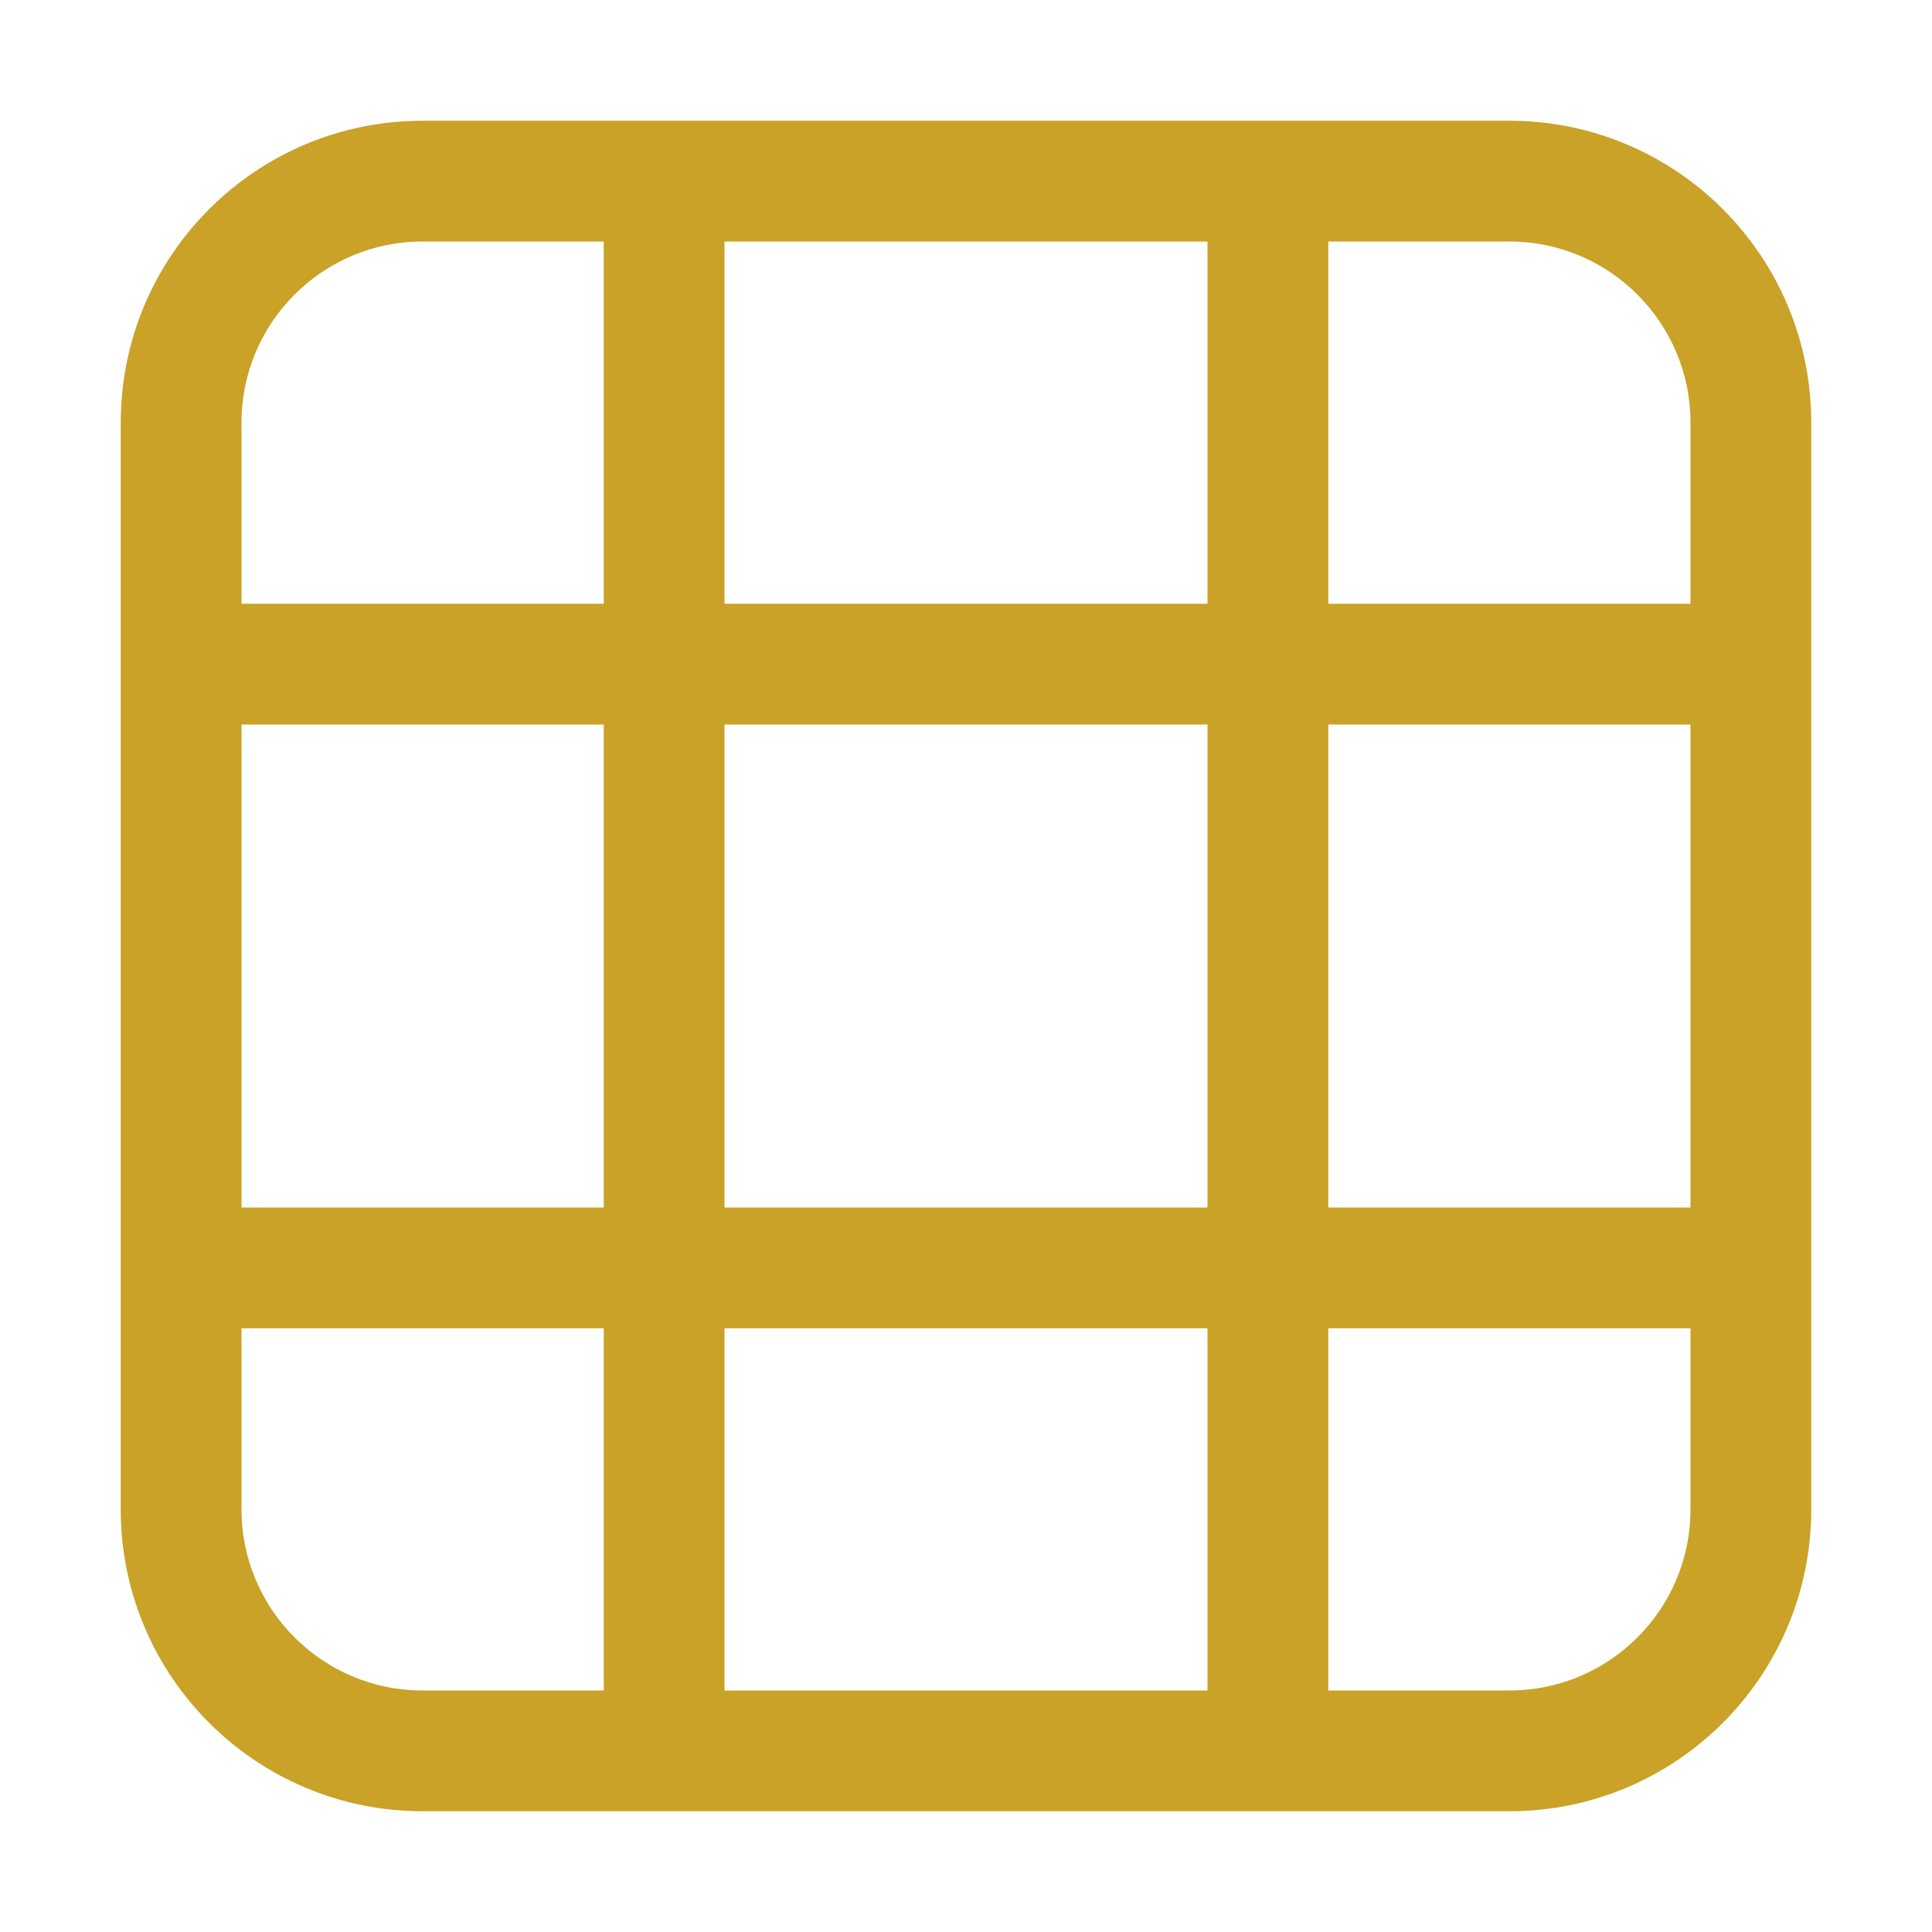
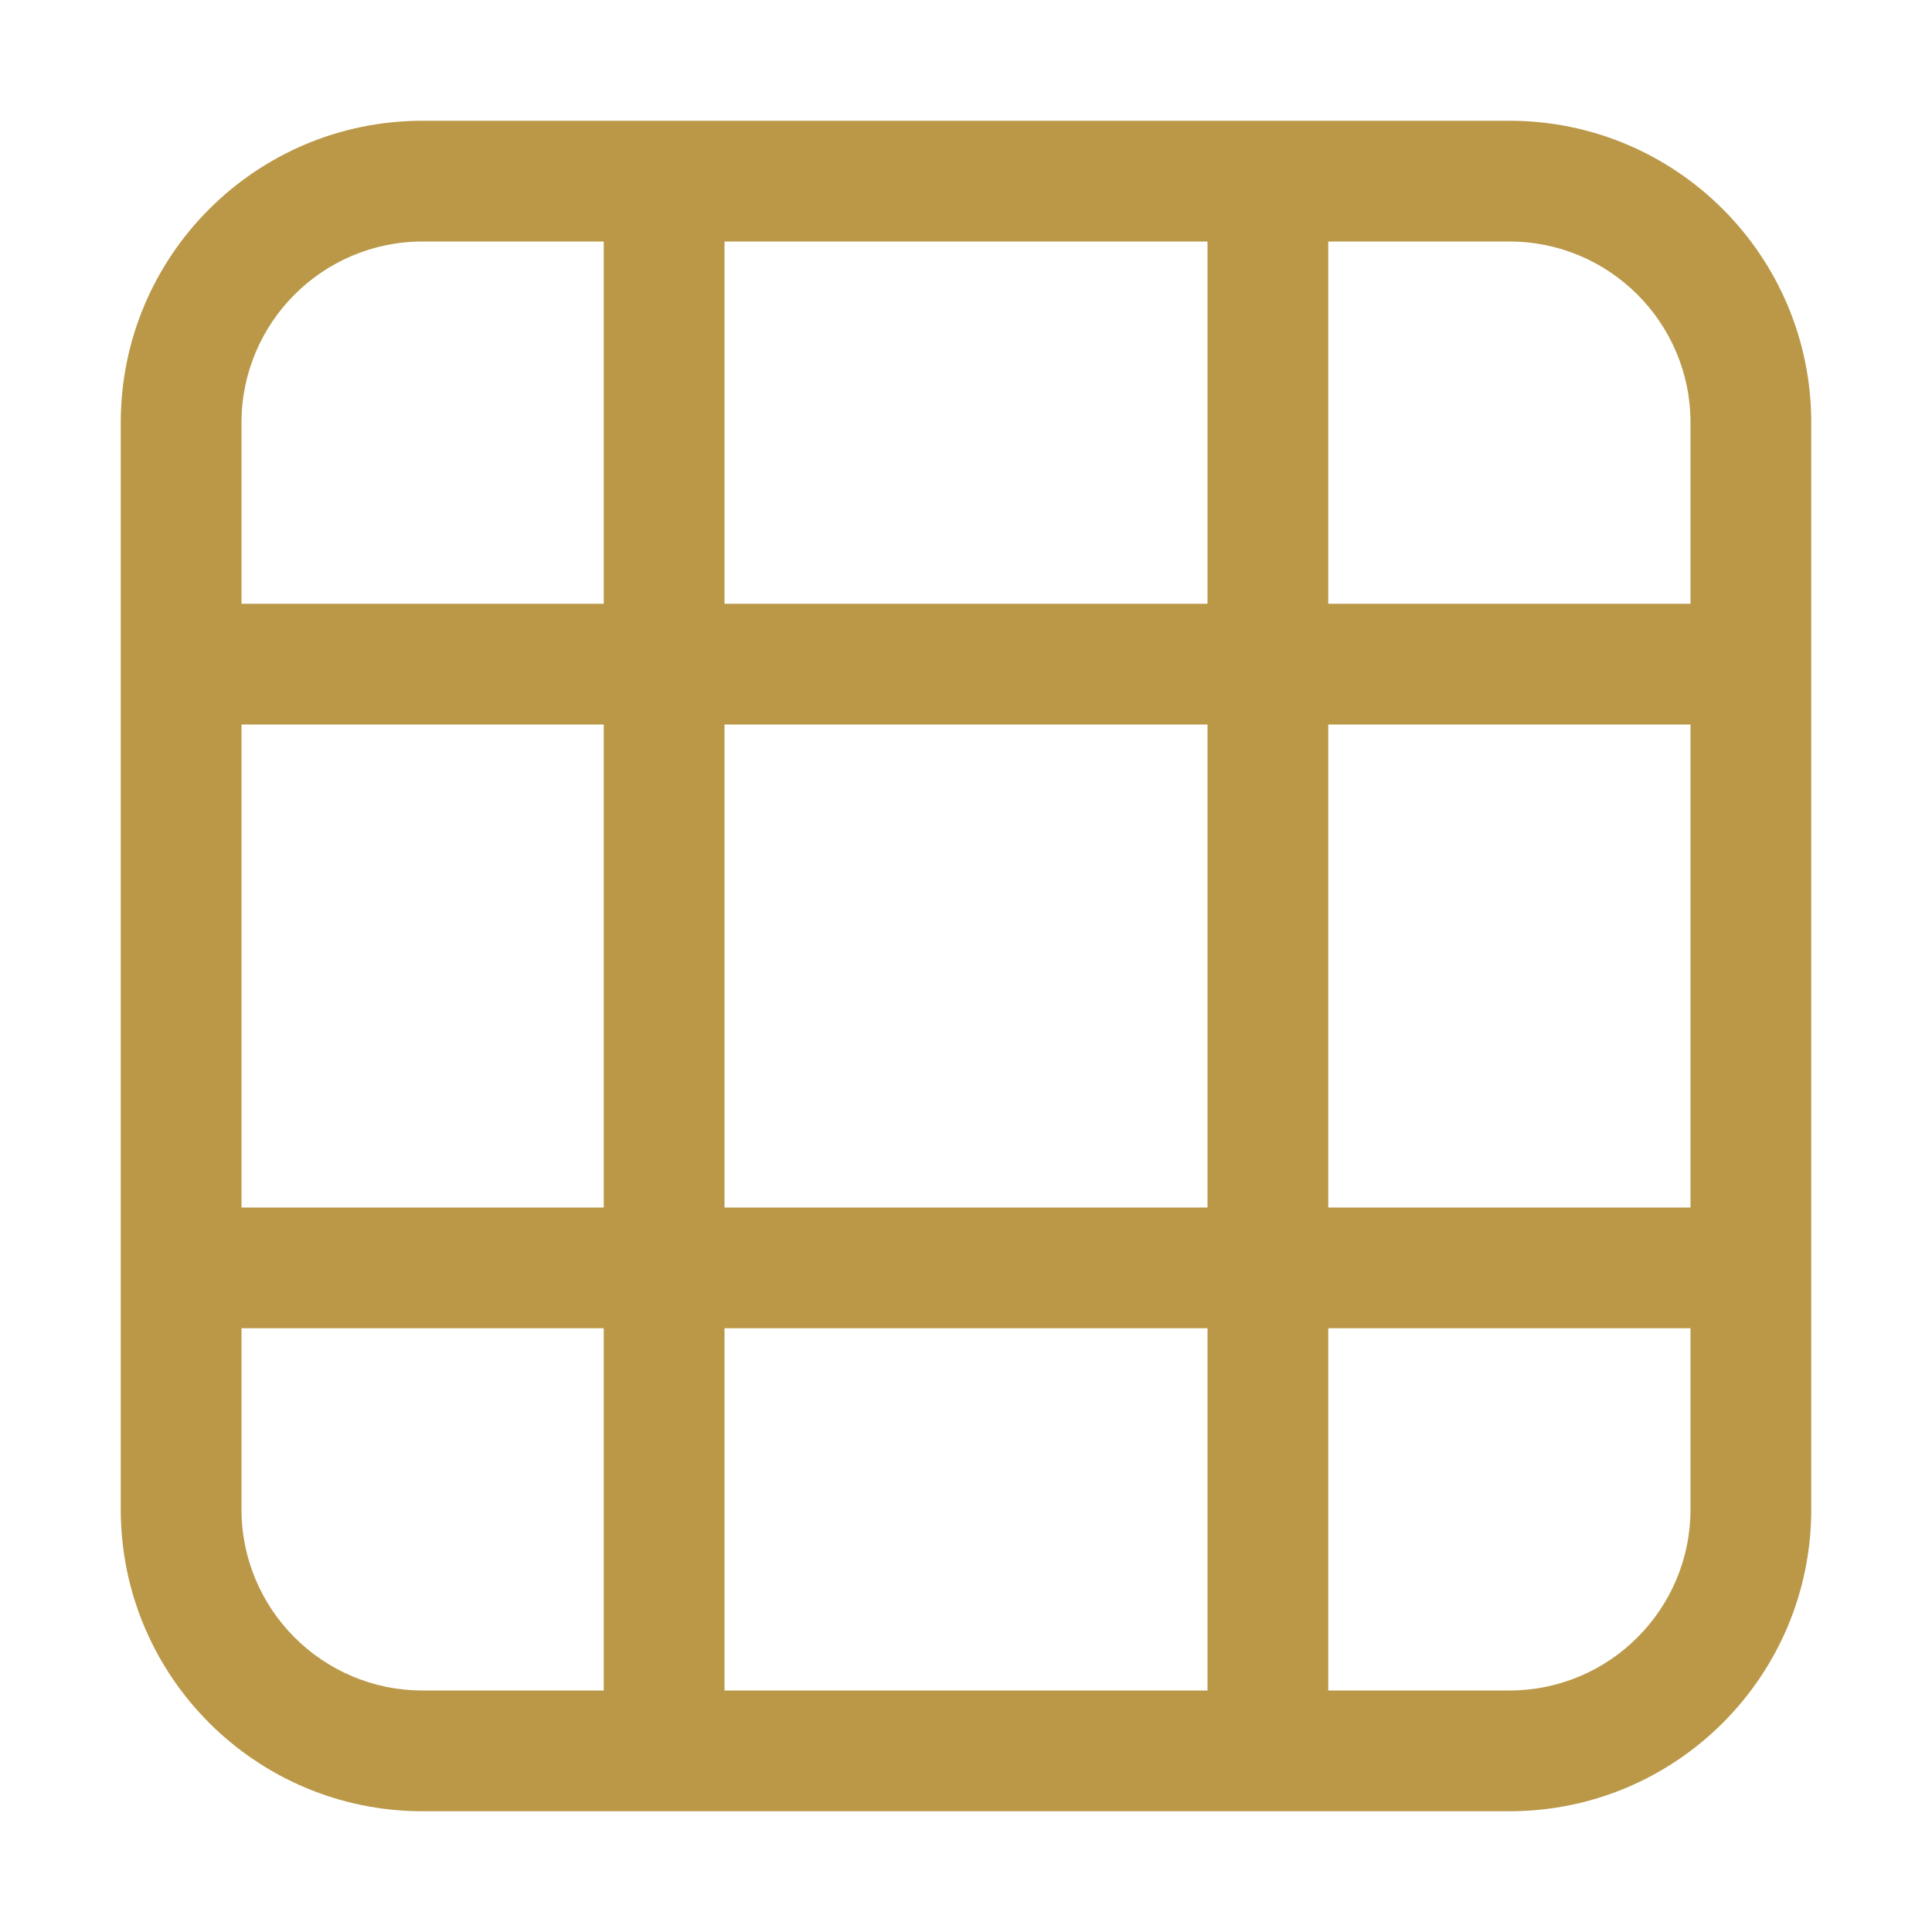
- <svg xmlns="http://www.w3.org/2000/svg" width="16" height="16" viewBox="0 0 16 16" fill="currentColor" style="color:#C9A227">
+ <svg xmlns="http://www.w3.org/2000/svg" width="16" height="16" viewBox="0 0 16 16" fill="currentColor" style="color:#BA9847">
  <path d="M1 3.5C1 2.119 2.119 1 3.5 1H12.5C13.881 1 15 2.119 15 3.5V12.5C15 13.881 13.881 15 12.5 15H3.5C2.119 15 1 13.881 1 12.5V3.5ZM6 14H10V11L6 11V14ZM5 11H2V12.5C2 13.328 2.672 14 3.5 14H5V11ZM6 10L10 10V6L6 6V10ZM5 6H2V10H5V6ZM6 5L10 5V2H6V5ZM5 2H3.5C2.672 2 2 2.672 2 3.5V5H5V2ZM14 6H11V10H14V6ZM14 11H11V14H12.5C13.328 14 14 13.328 14 12.5V11ZM14 5V3.5C14 2.672 13.328 2 12.5 2H11V5H14Z" />
</svg>
